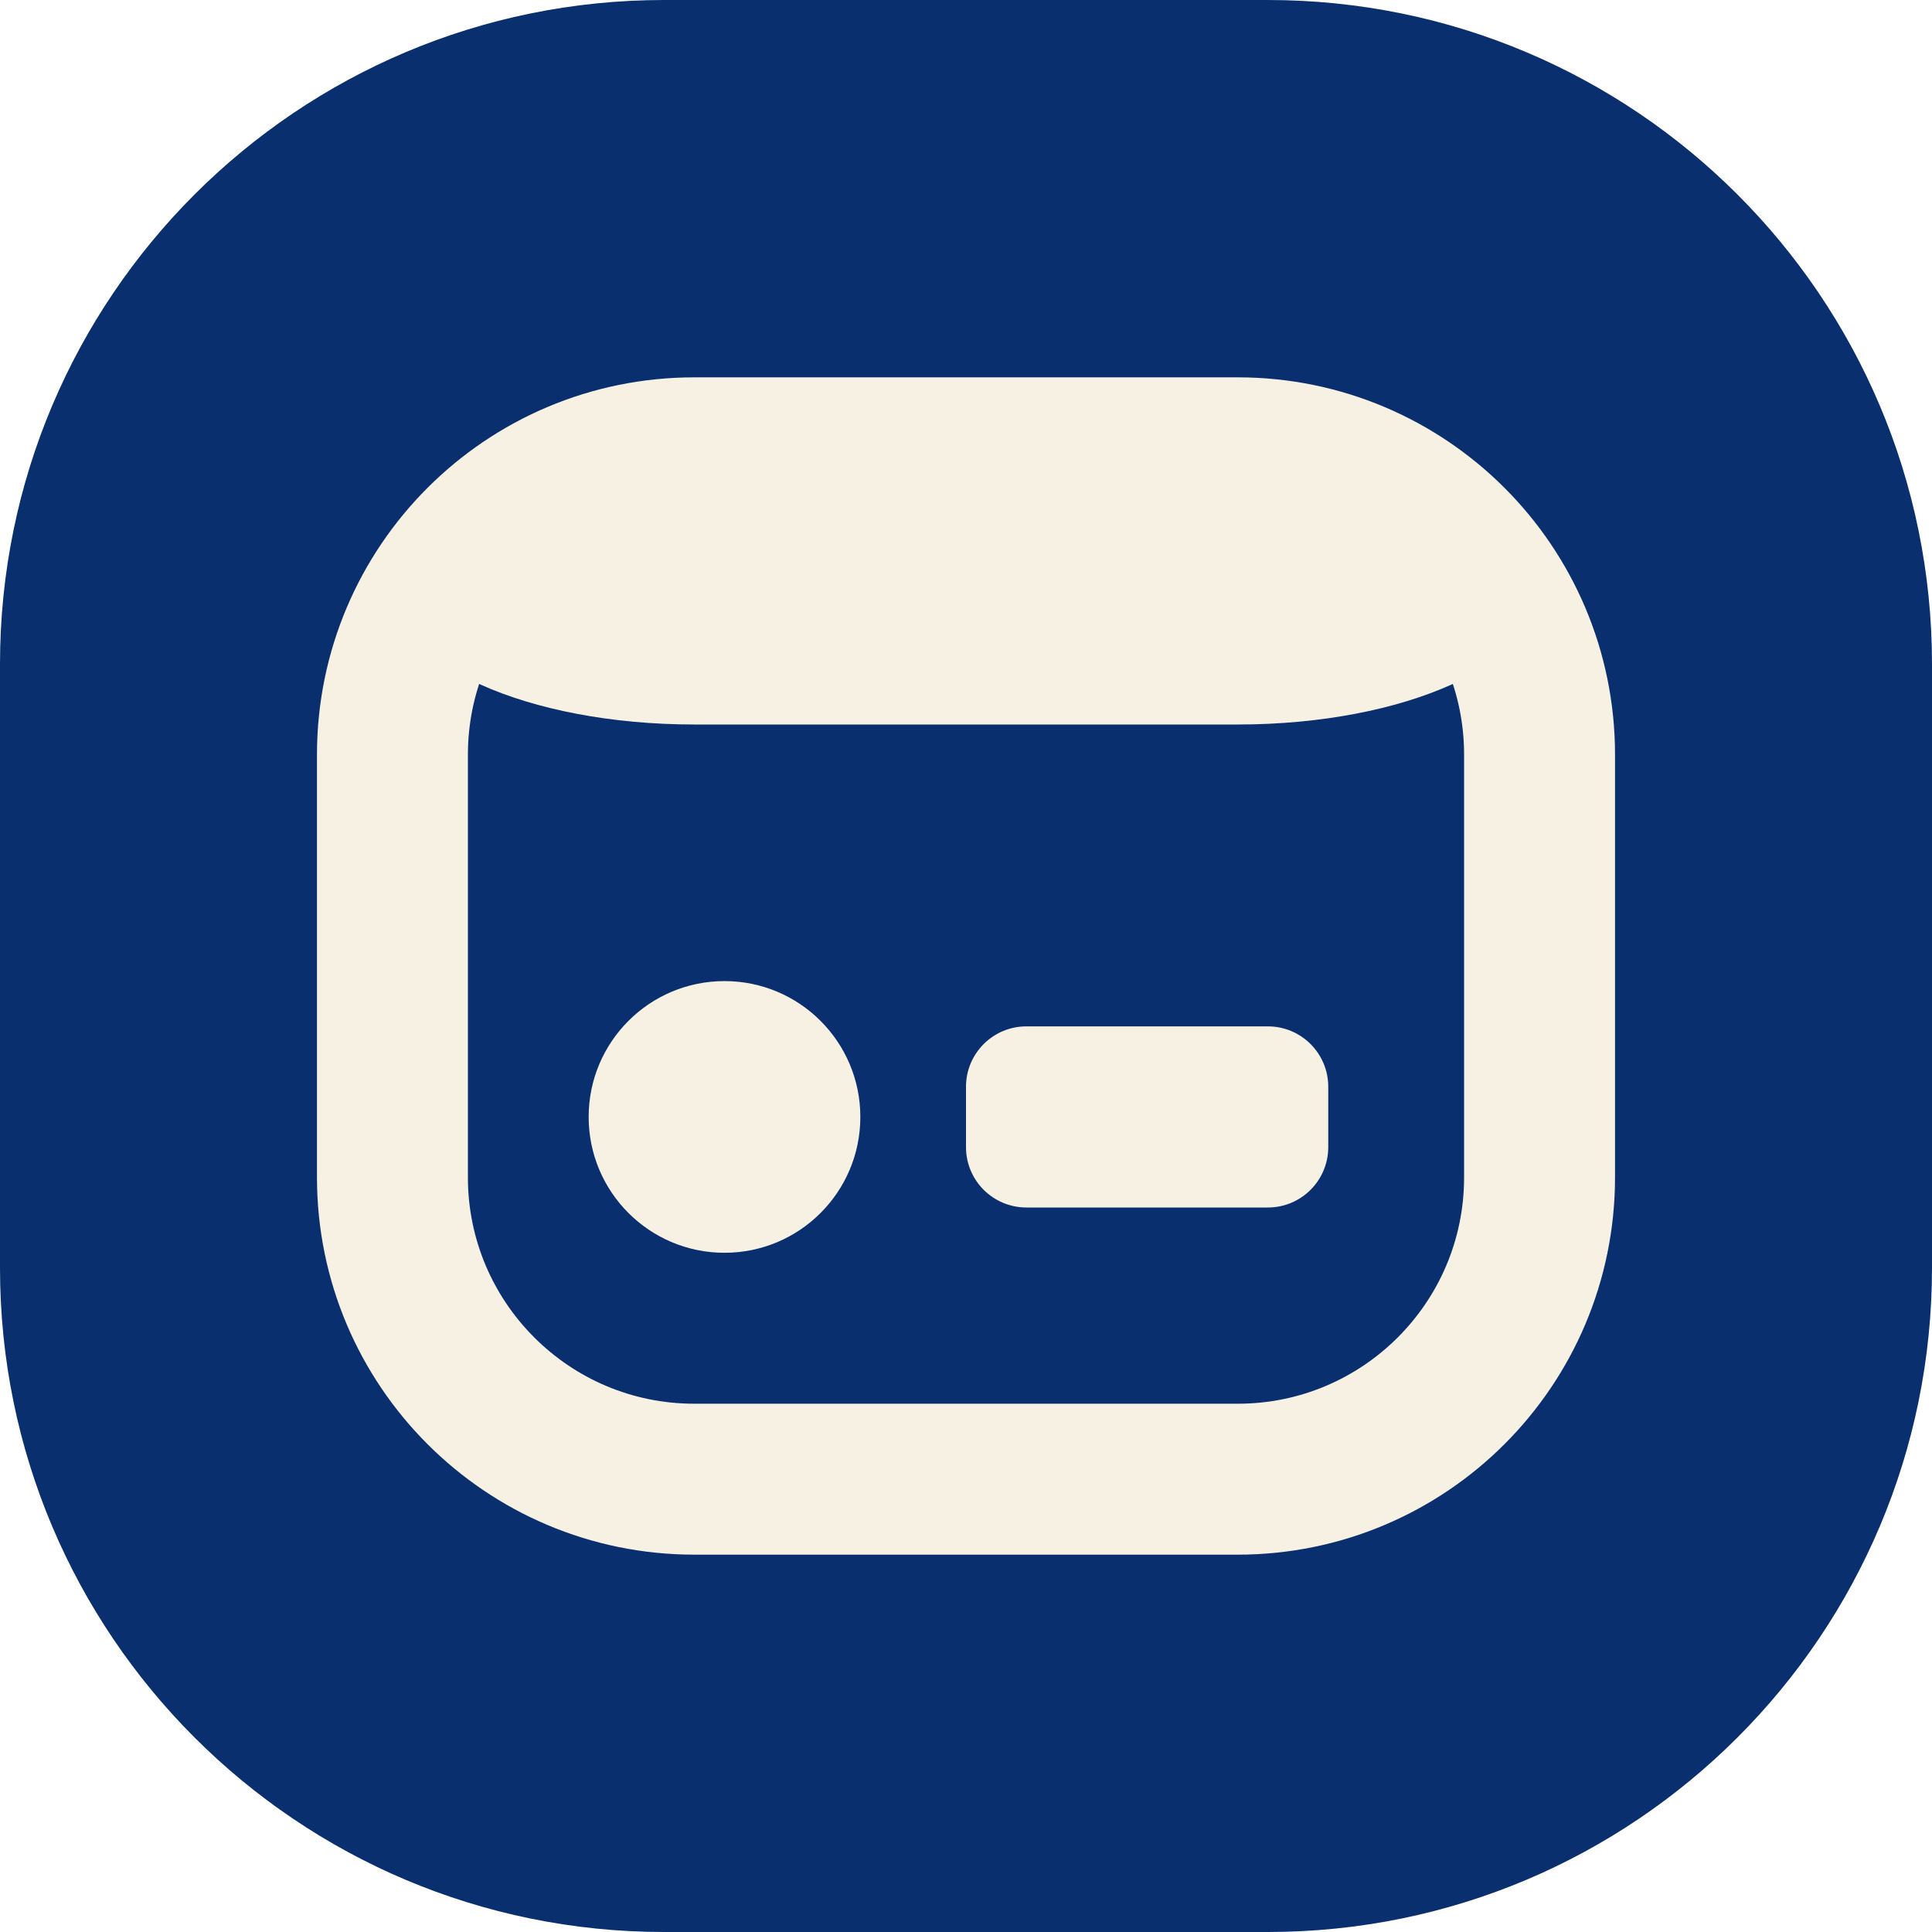
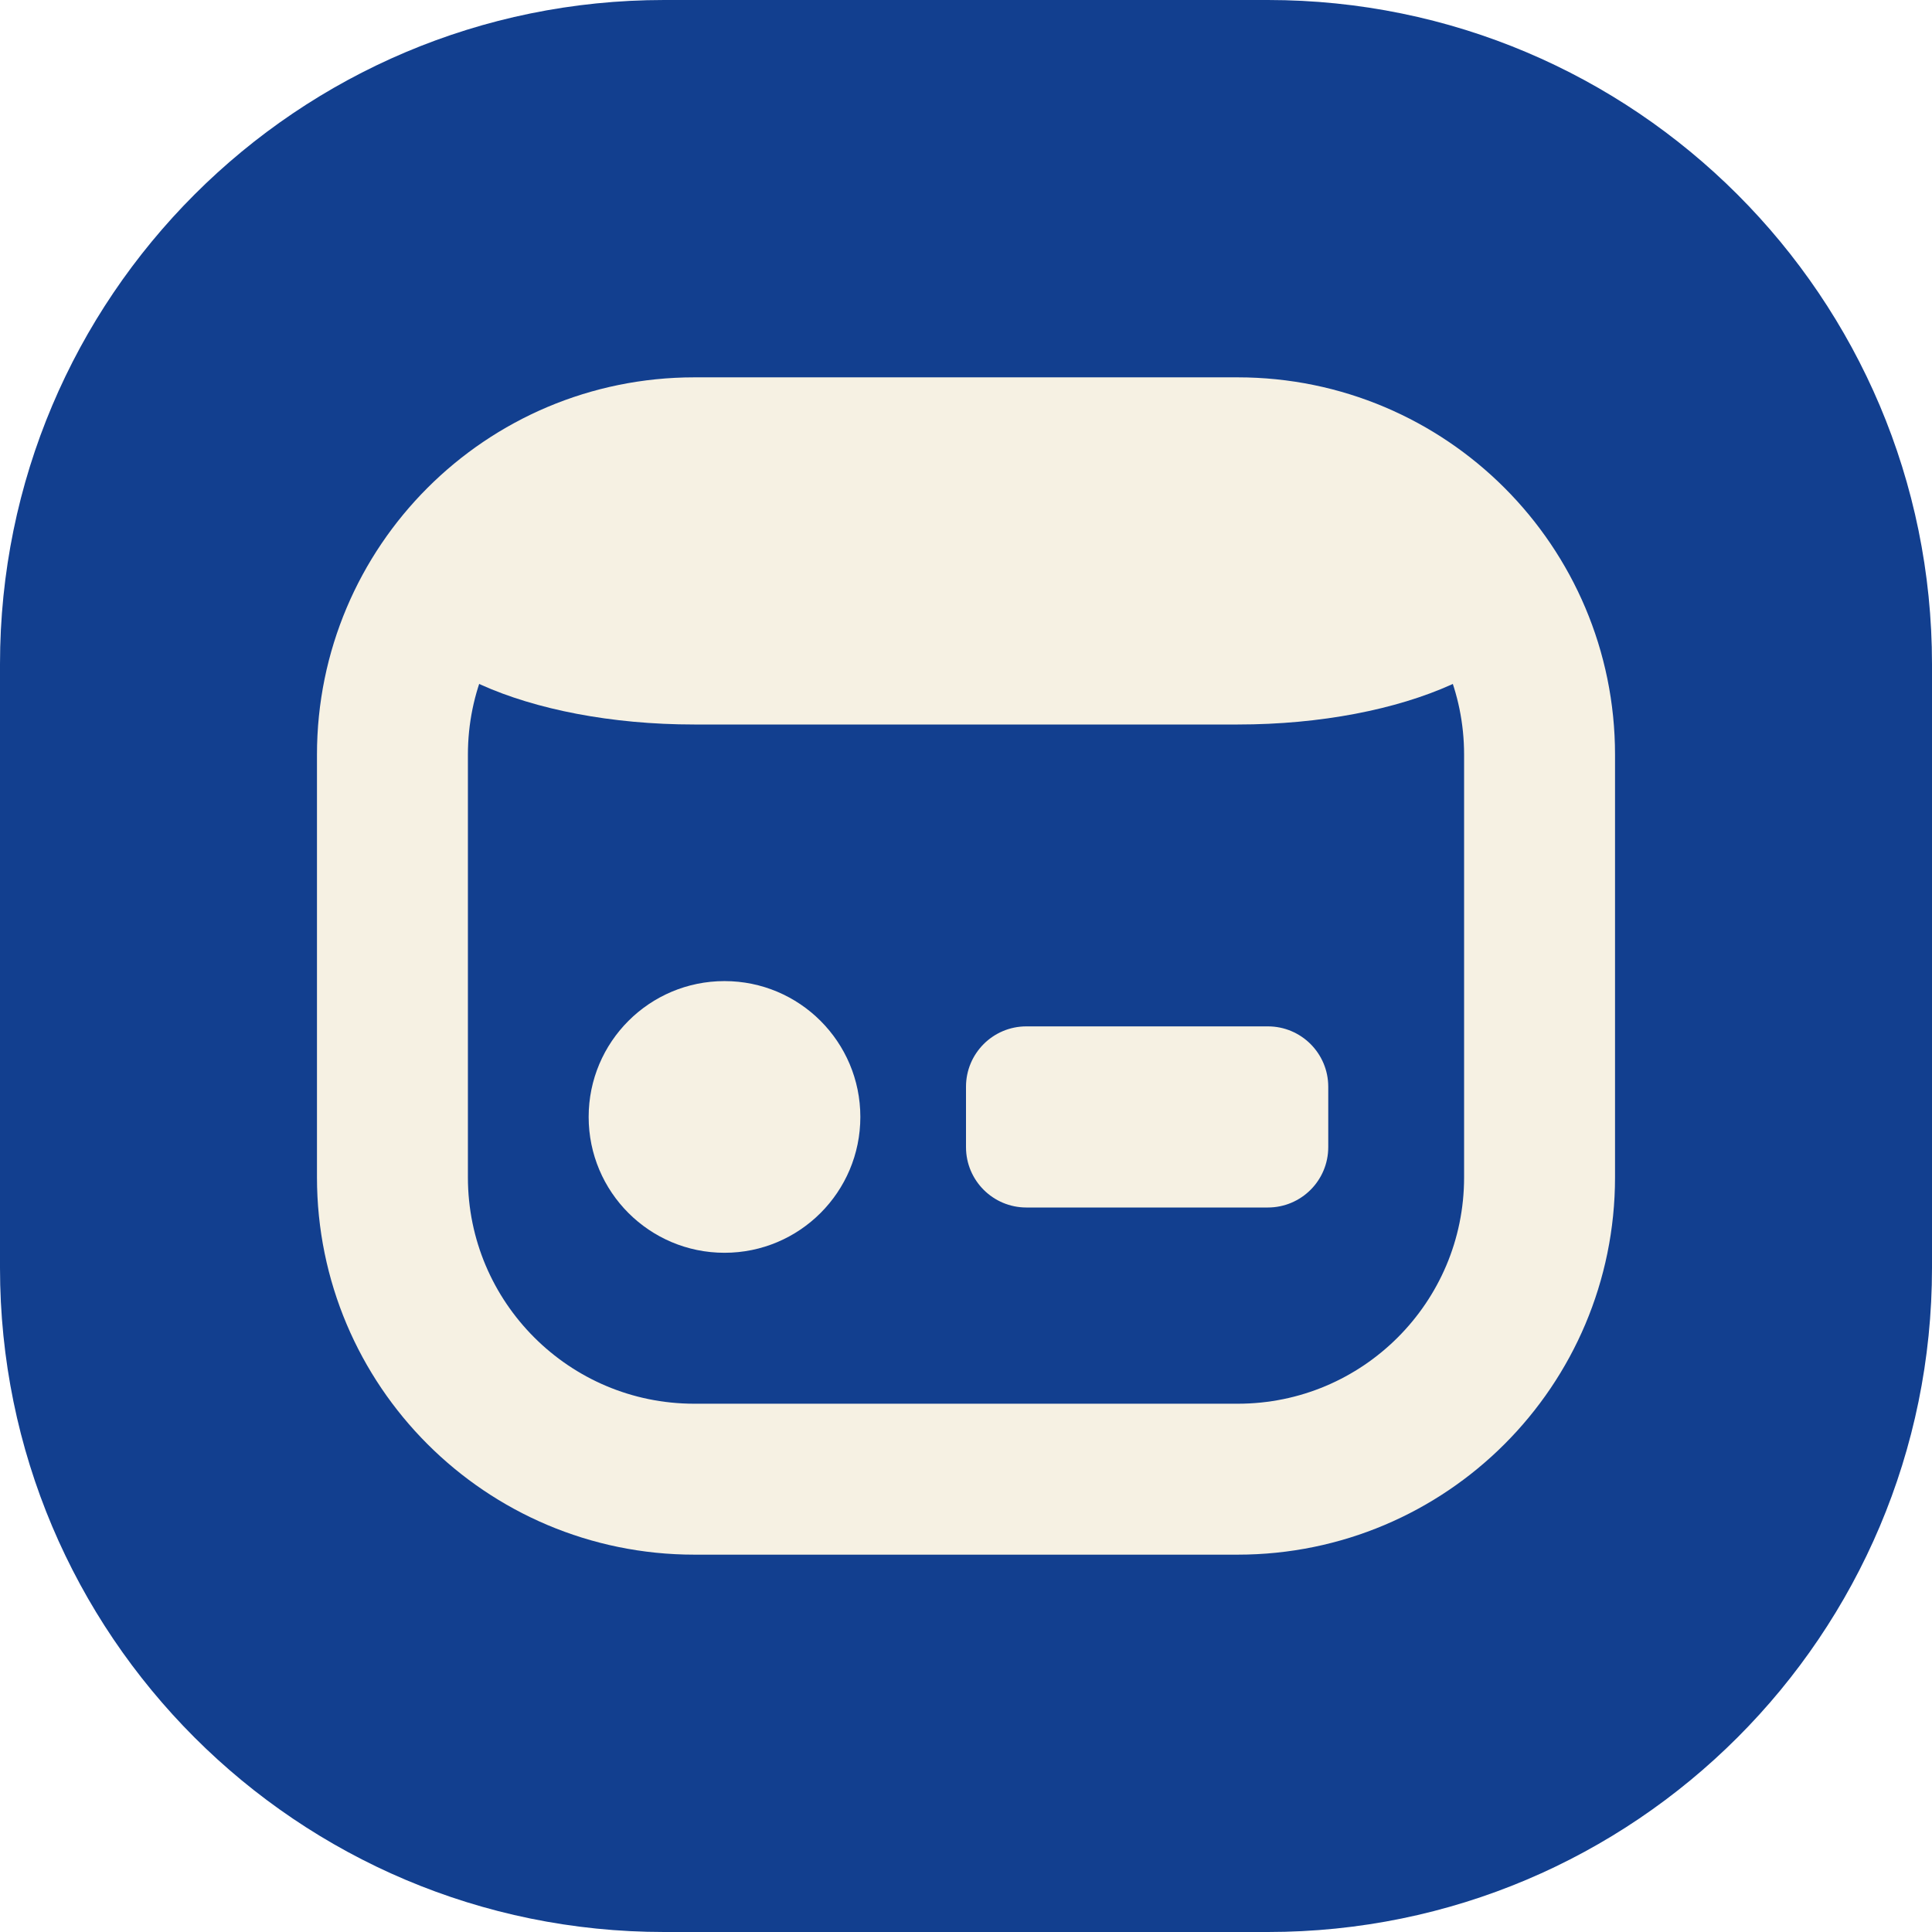
<svg xmlns="http://www.w3.org/2000/svg" viewBox="0 0 64 64">
-   <rect width="64" height="64" rx="22" fill="#0a2f6e" />
+   <rect width="64" height="64" rx="22" fill="#123f8f" />
  <g transform="translate(0.0 0.0) scale(1.0)">
    <rect x="13" y="15" width="38" height="34" rx="10" fill="none" stroke="#f6f1e3" stroke-width="5" />
    <rect x="13" y="15" width="38" height="9" rx="10" fill="#f6f1e3" />
    <circle cx="24" cy="37" r="4.5" fill="#f6f1e3" />
    <rect x="32" y="34" width="12" height="6" rx="2" fill="#f6f1e3" />
  </g>
</svg>
